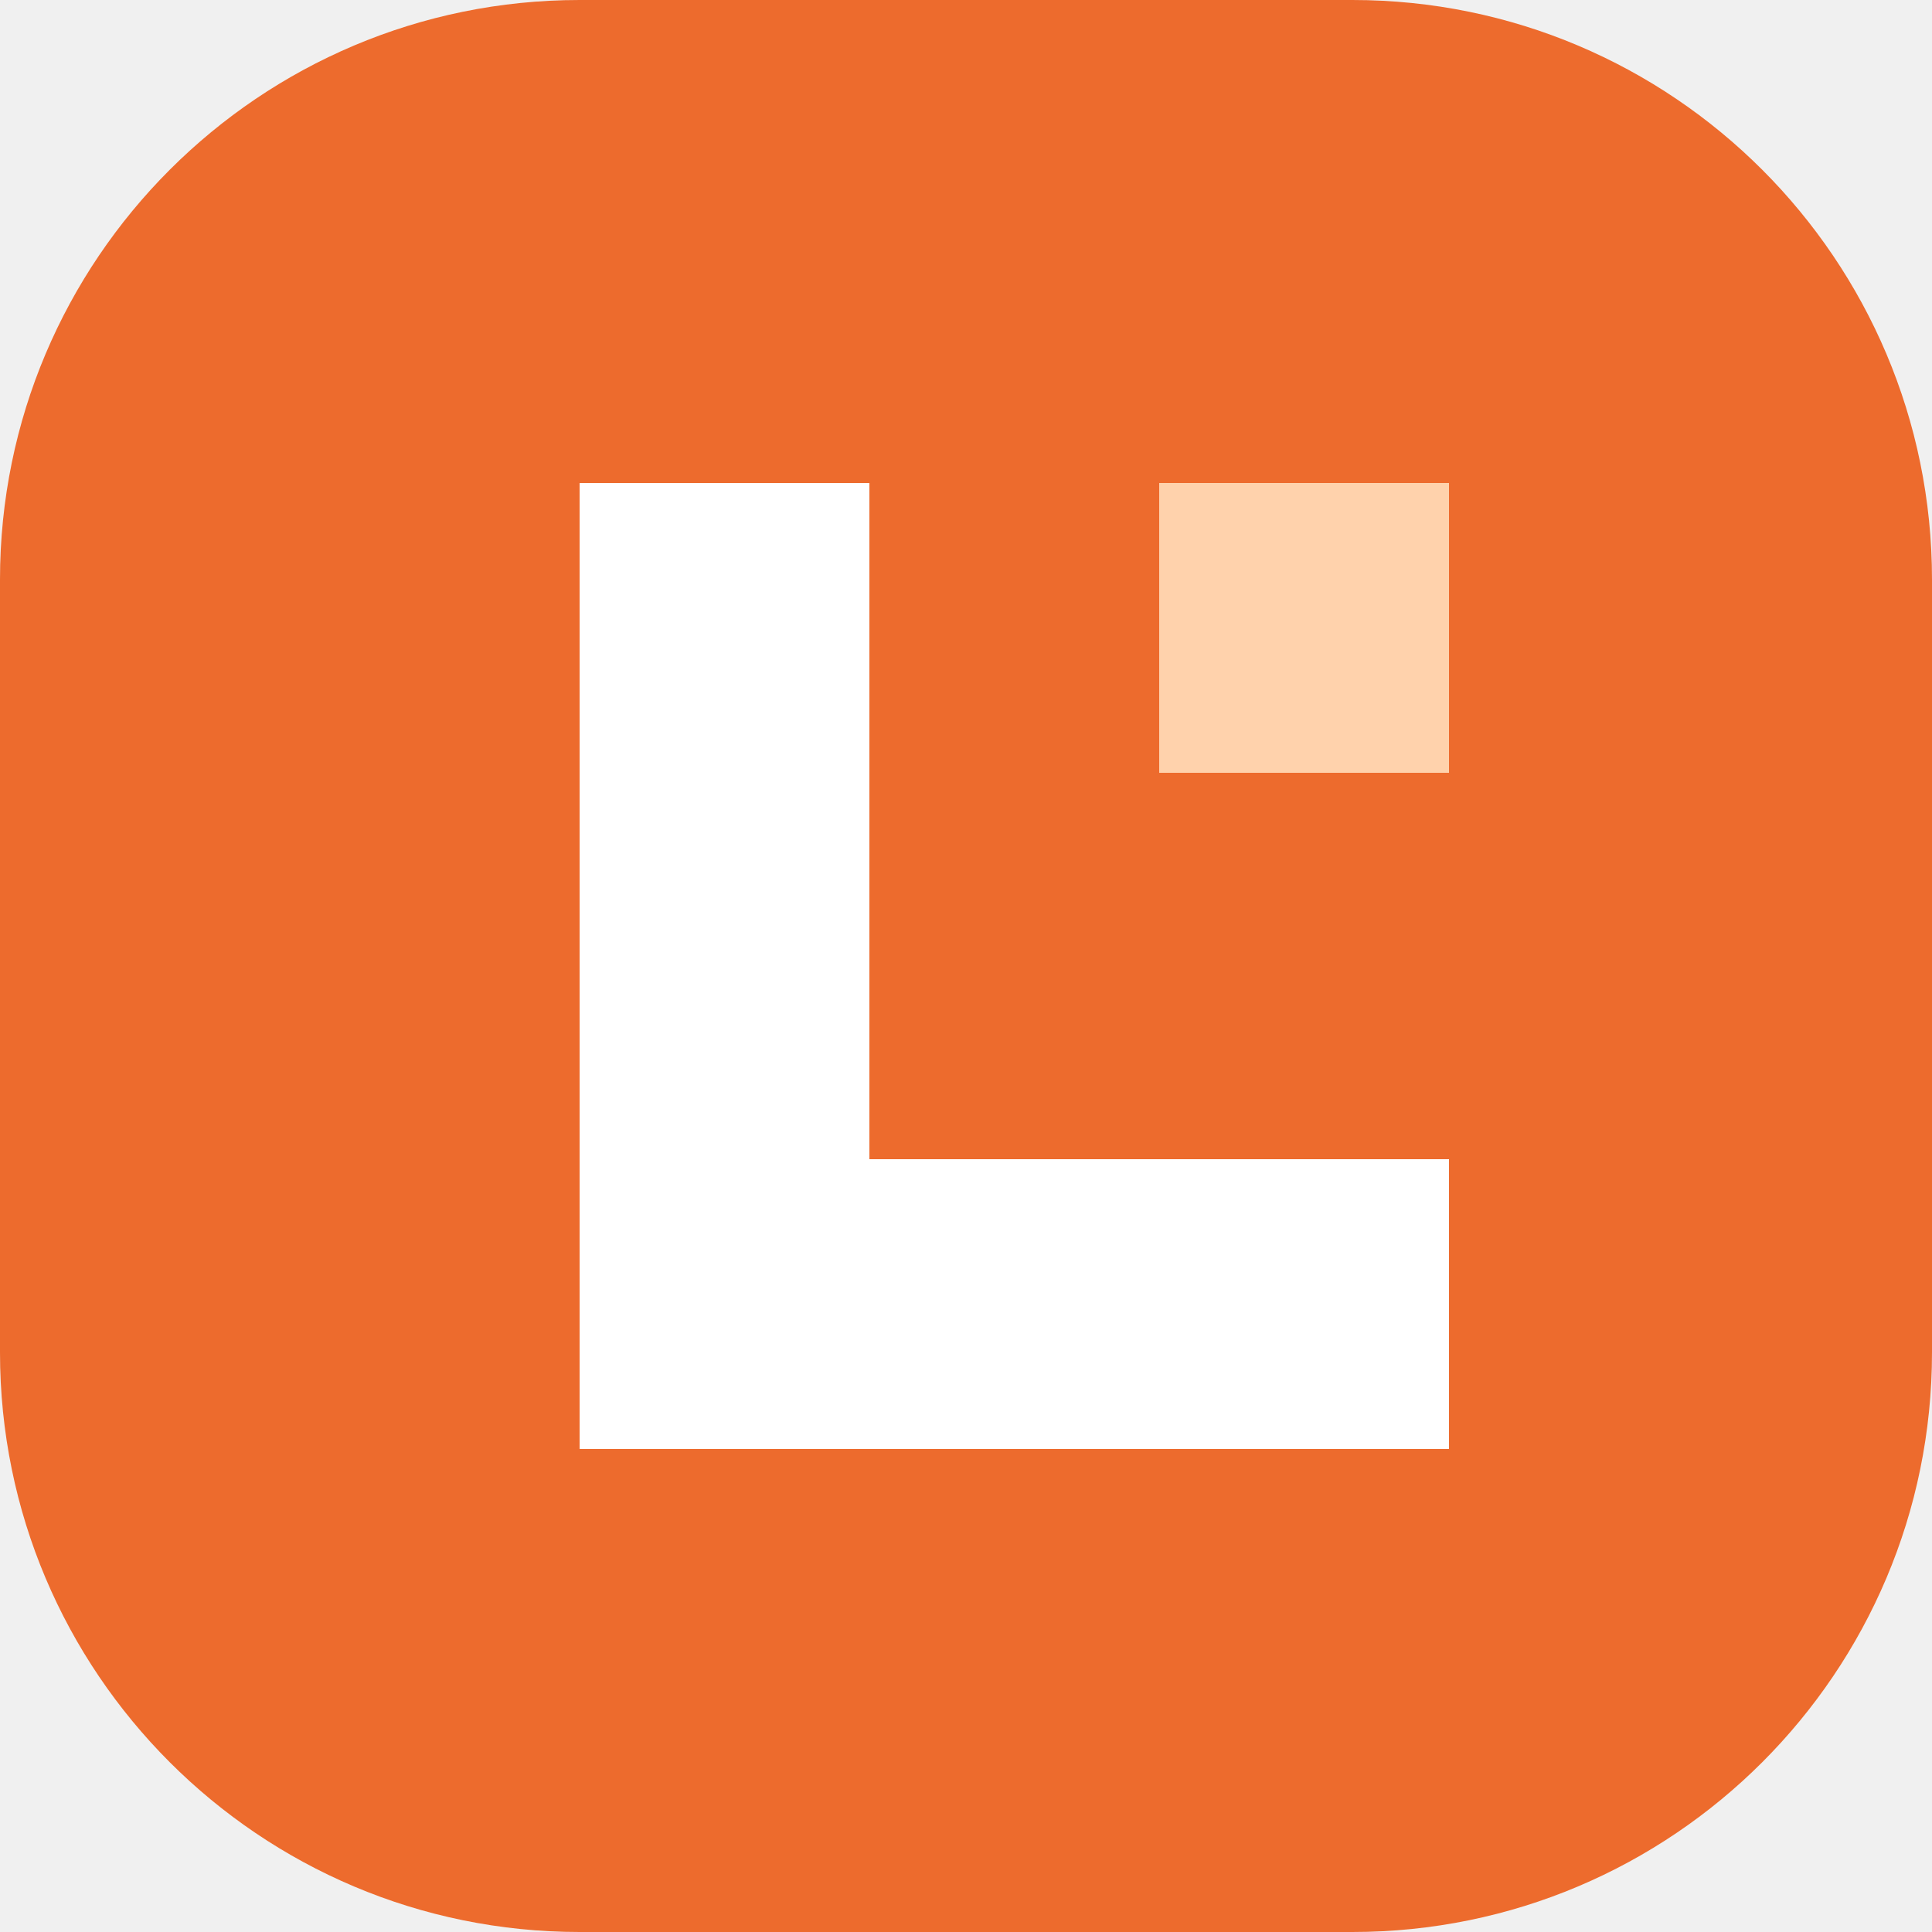
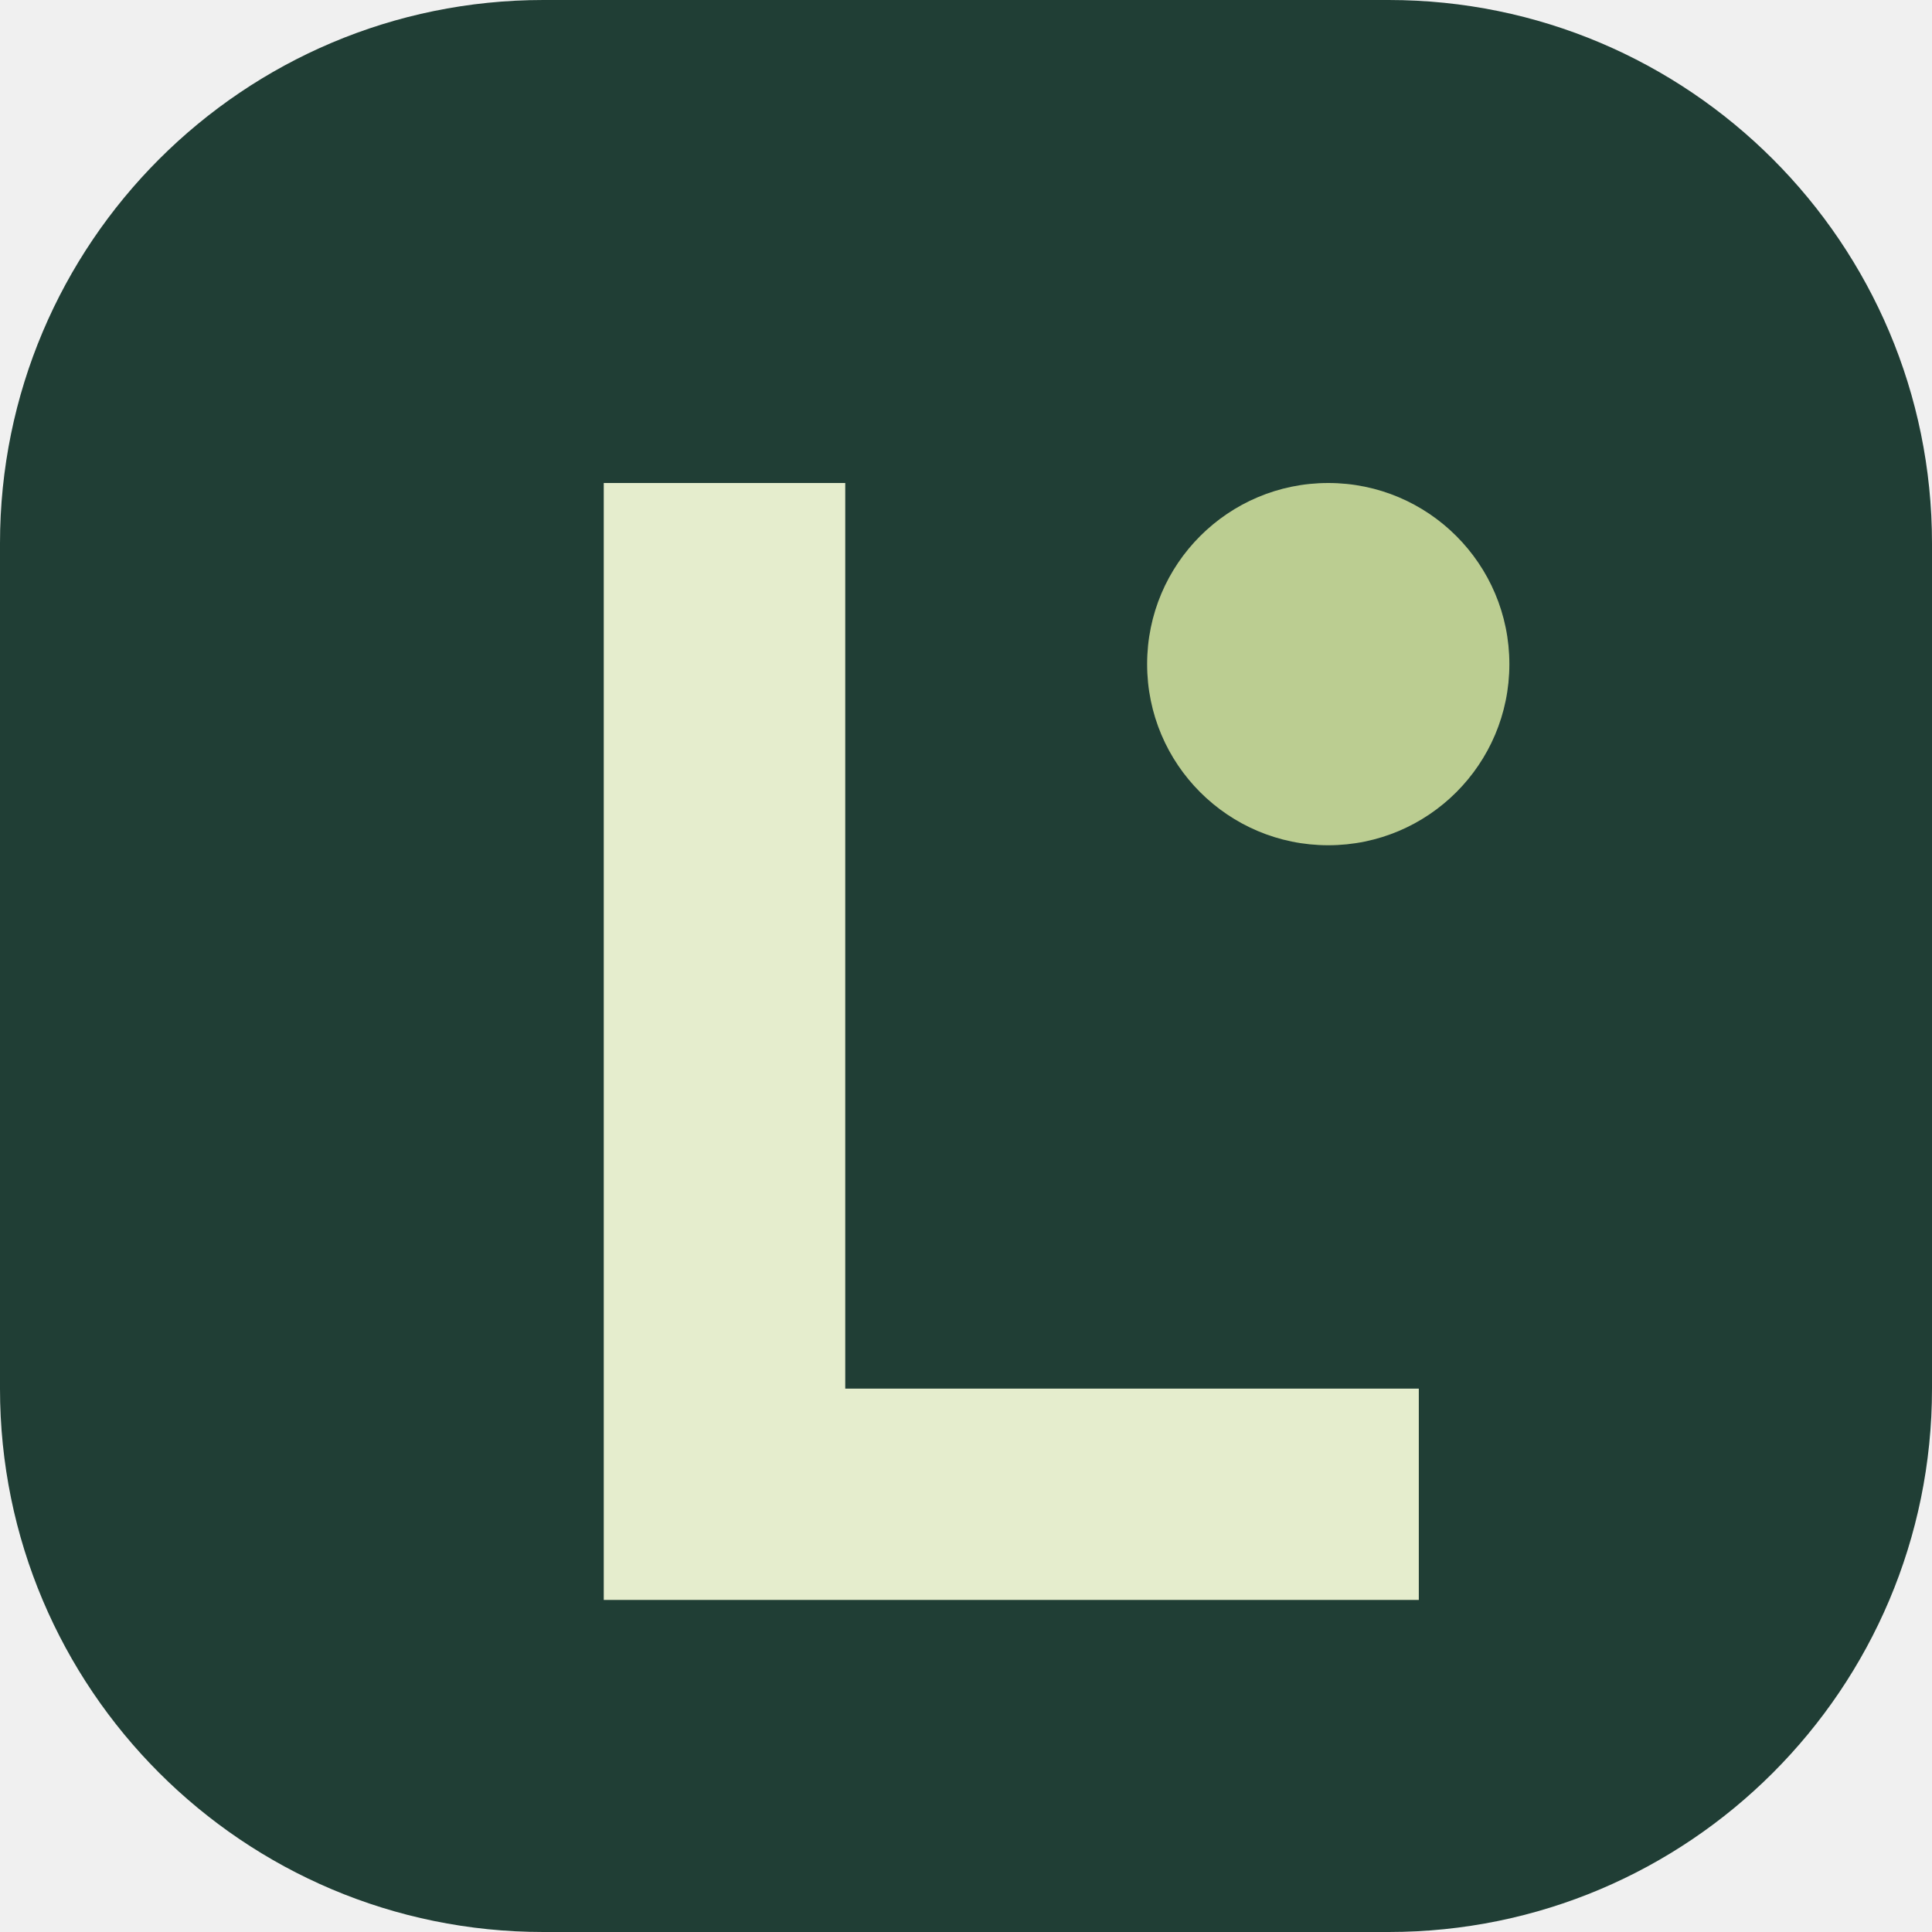
- <svg xmlns="http://www.w3.org/2000/svg" viewBox="0 0 40 40">
-   <rect width="40" height="40" rx="12" fill="#ed6b2d" />
-   <path d="M12 10v20h18v-6H18V10z" fill="white" />
-   <path d="M24 10h6v6h-6z" fill="#ffd2ac" />
+ <svg xmlns="http://www.w3.org/2000/svg" viewBox="0 0 64 64">
+   <rect width="64" height="64" rx="18" fill="#203e35" />
+   <path d="M20 16h8v30h19v7H20z" fill="#e5edcd" />
+   <circle cx="44" cy="22" r="6" fill="#bbcd91" />
</svg>
